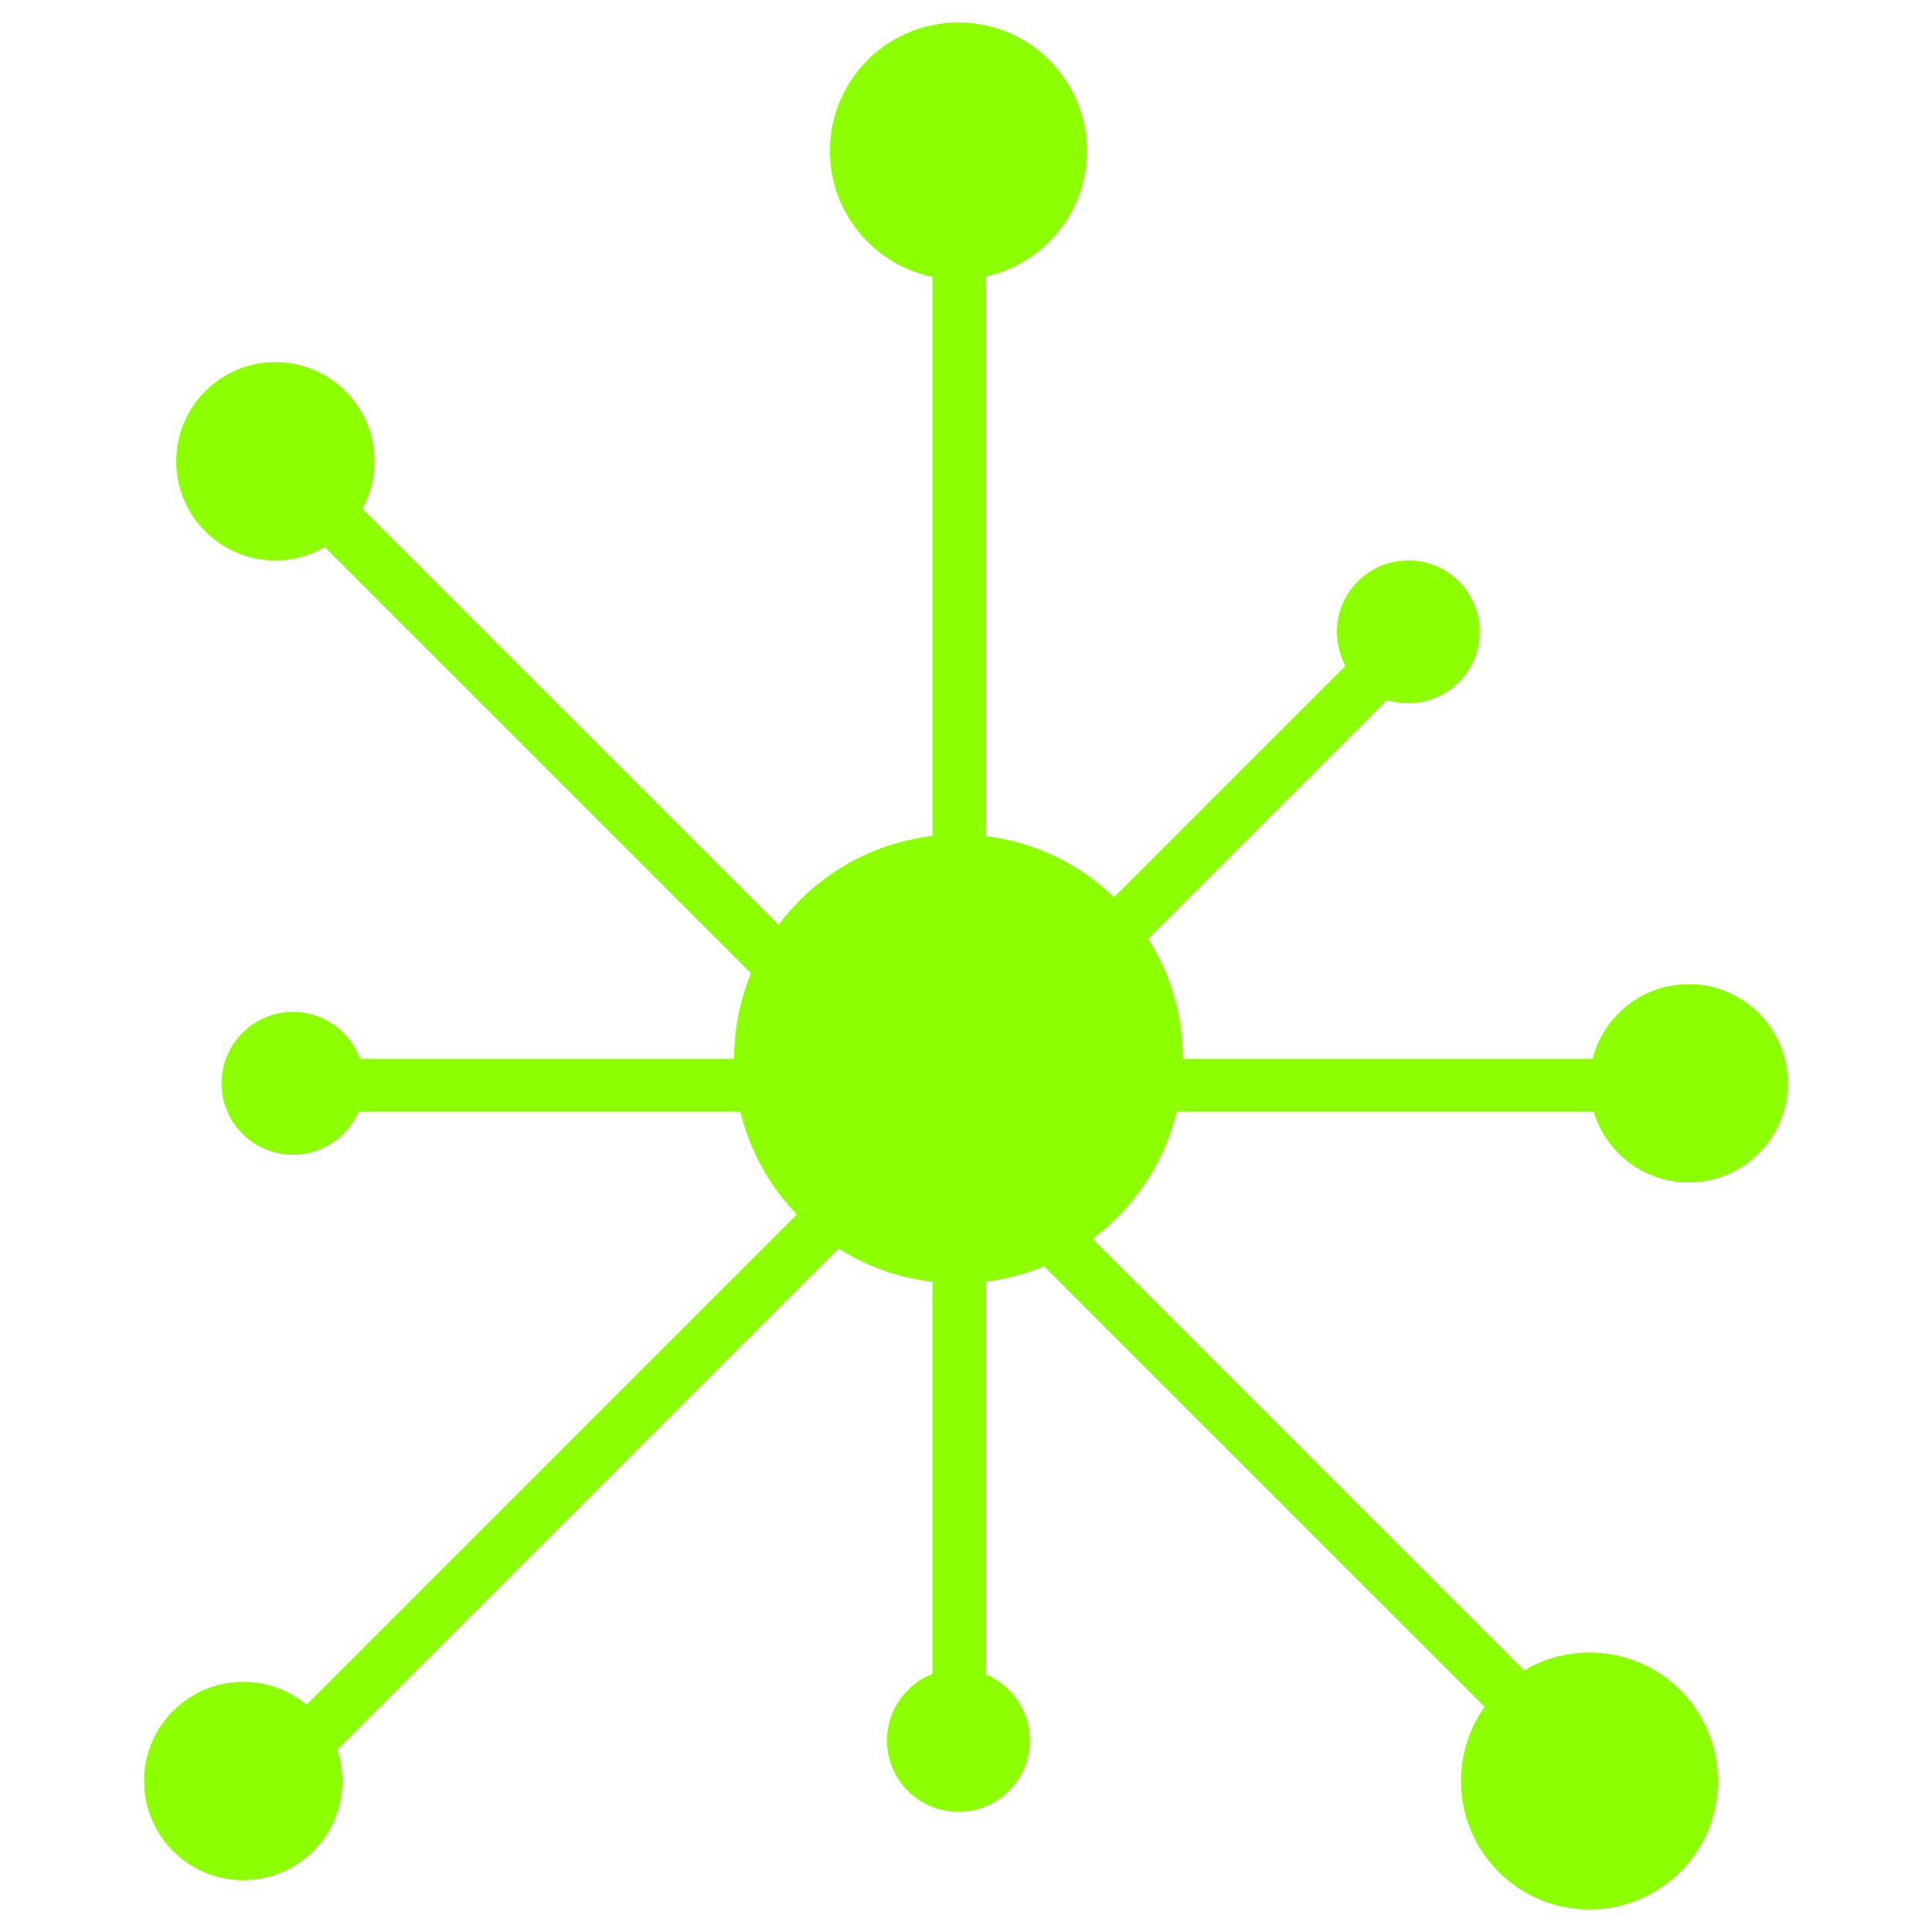
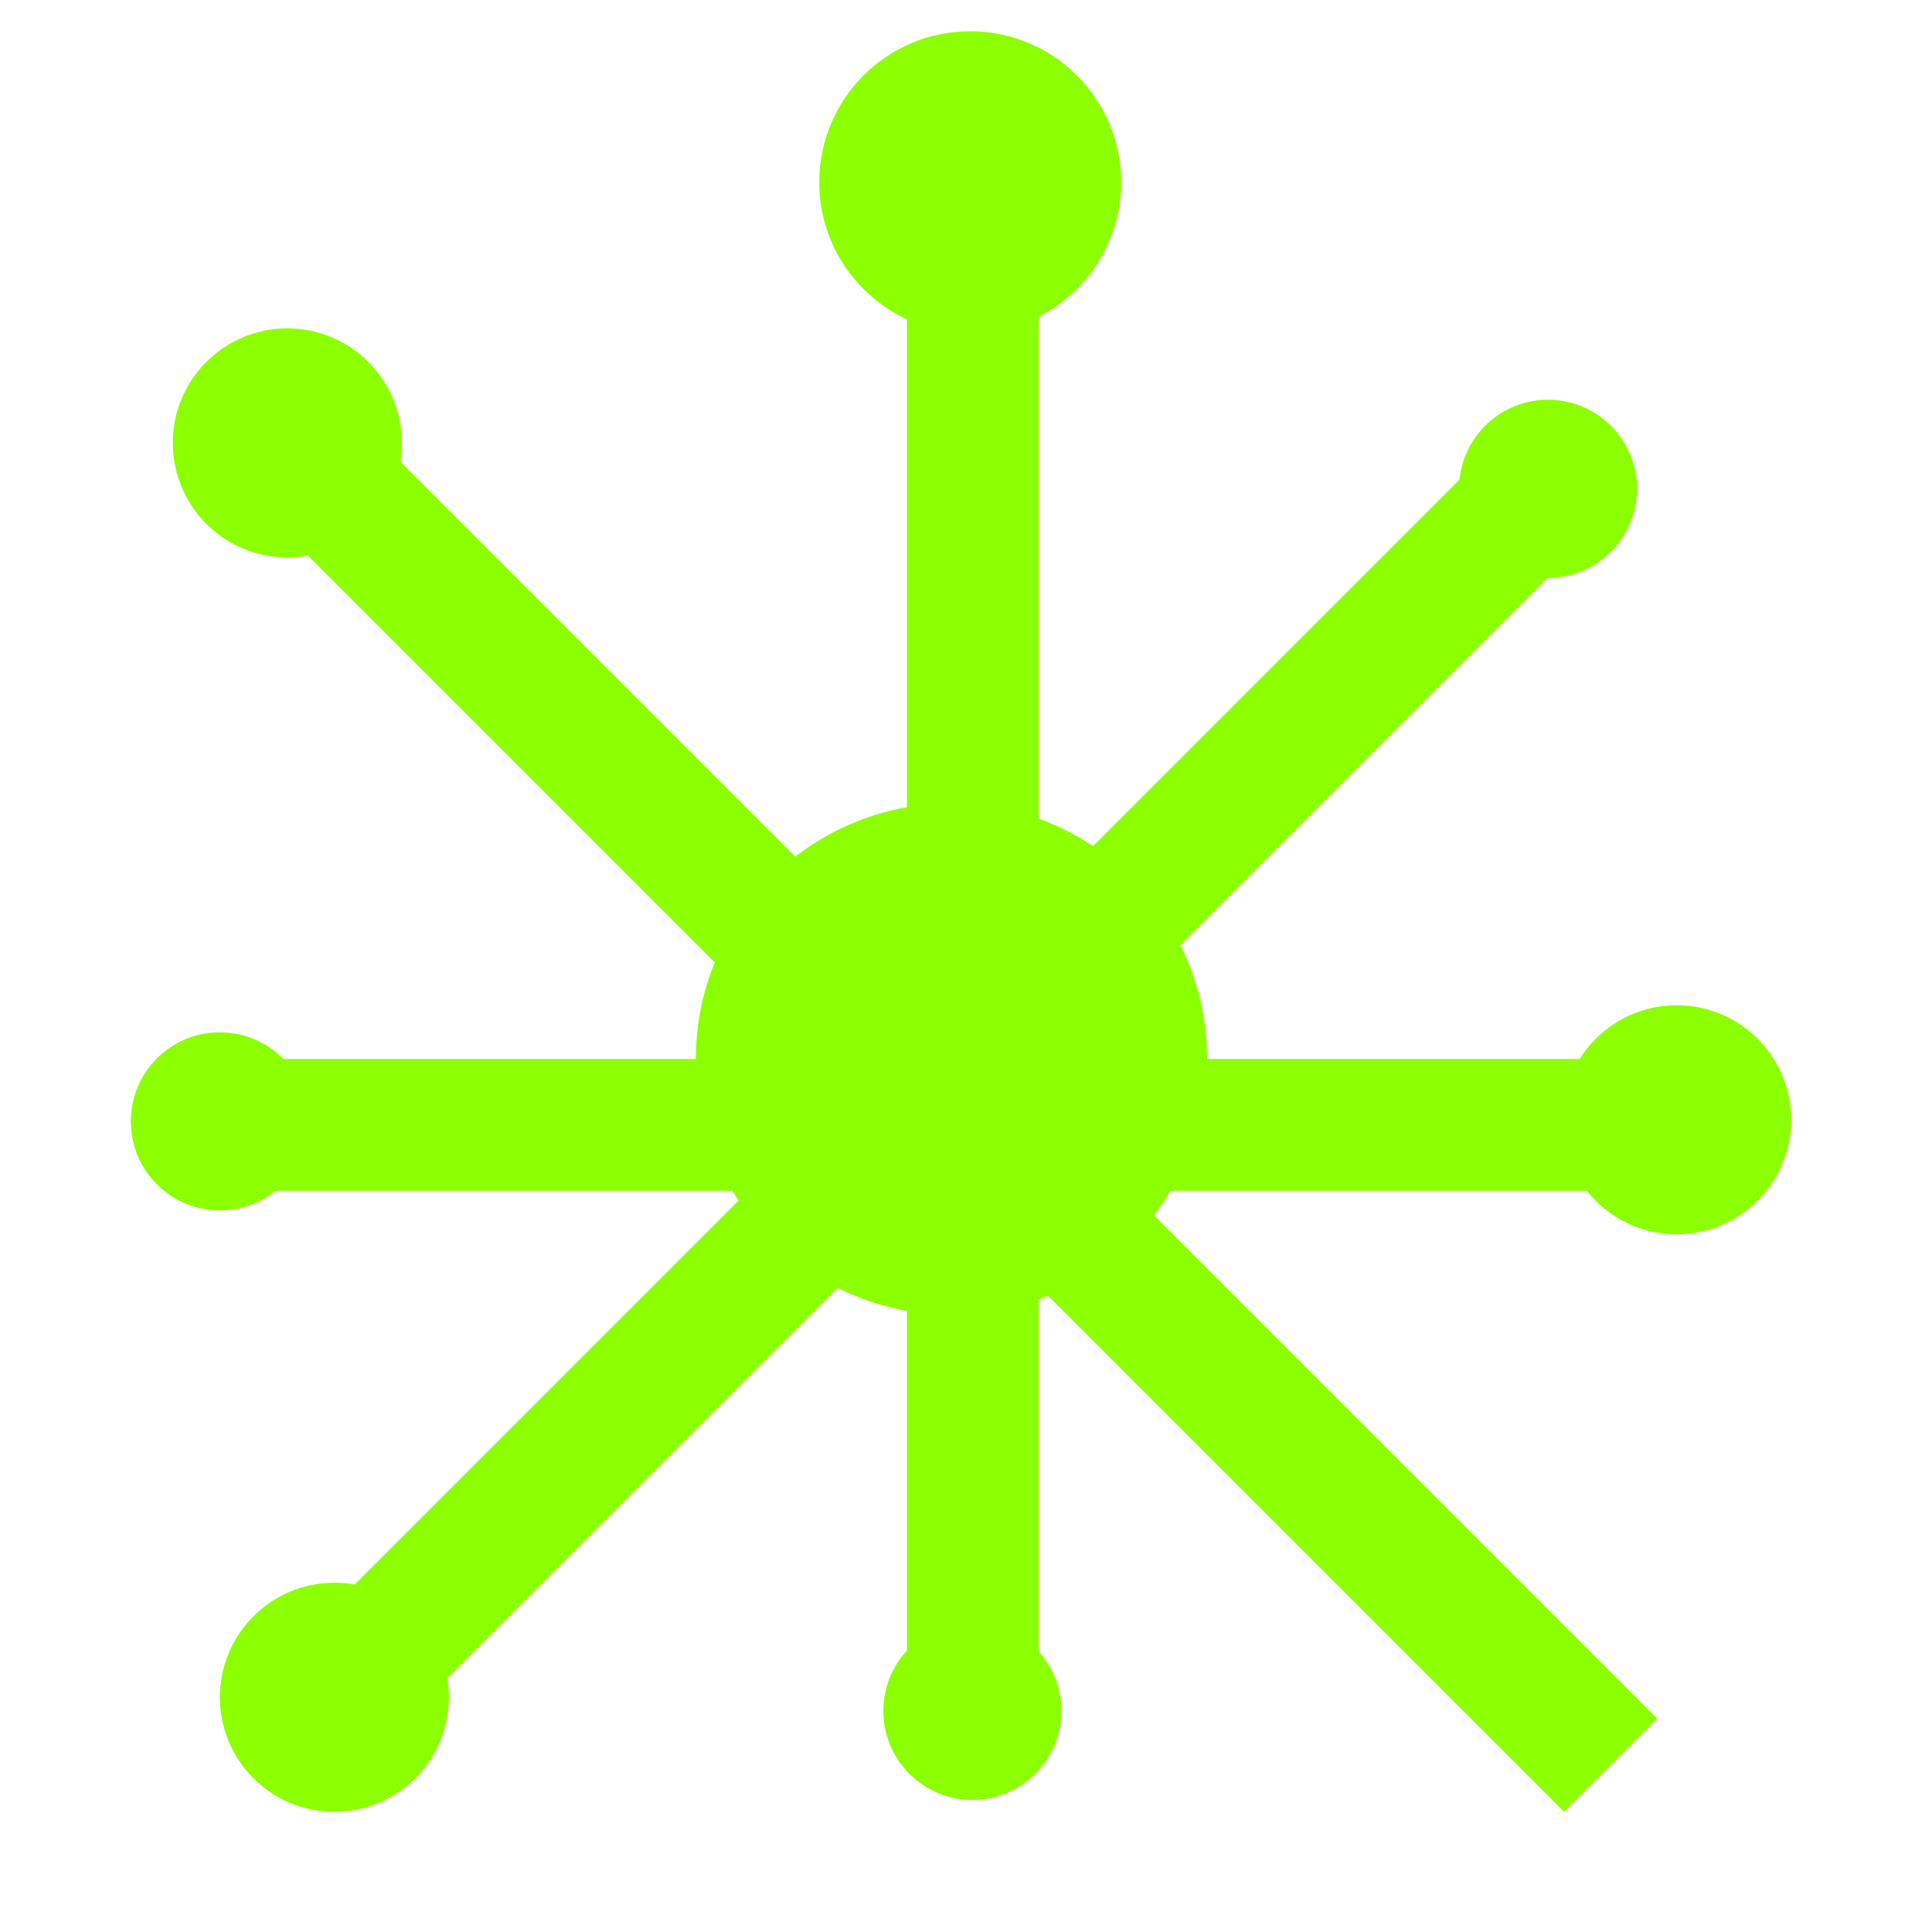
<svg xmlns="http://www.w3.org/2000/svg" width="22" height="22" viewBox="0 0 22 22" fill="none">
-   <line x1="3.351" y1="5.45" x2="18.317" y2="20.415" stroke="#8CFF00" stroke-width="0.611" />
-   <line x1="10.923" y1="2.231" x2="10.923" y2="19.151" stroke="#8CFF00" stroke-width="0.611" />
-   <line x1="18.908" y1="12.359" x2="3.337" y2="12.359" stroke="#8CFF00" stroke-width="0.601" />
-   <line x1="2.919" y1="20.416" x2="16.071" y2="7.264" stroke="#8CFF00" stroke-width="0.611" />
-   <circle cx="10.914" cy="1.719" r="1.463" fill="#8CFF00" />
-   <circle cx="18.1" cy="20.281" r="1.463" fill="#8CFF00" />
-   <circle cx="10.915" cy="12.058" r="2.555" fill="#8CFF00" />
-   <circle cx="3.136" cy="5.253" r="1.129" fill="#8CFF00" />
-   <circle cx="2.77" cy="20.281" r="1.129" fill="#8CFF00" />
-   <circle cx="19.23" cy="12.336" r="1.129" fill="#8CFF00" />
-   <circle cx="16.037" cy="7.195" r="0.813" fill="#8CFF00" />
-   <circle cx="3.336" cy="12.336" r="0.813" fill="#8CFF00" />
-   <circle cx="10.914" cy="19.819" r="0.813" fill="#8CFF00" />
+   <line x1="3.376" y1="5.135" x2="18.341" y2="20.1" stroke="#8CFF00" stroke-width="1.5" />
+   <line x1="11.078" y1="2.231" x2="11.078" y2="19.151" stroke="#8CFF00" stroke-width="1.5" />
+   <line x1="18.619" y1="12.809" x2="3.047" y2="12.809" stroke="#8CFF00" stroke-width="1.5" />
+   <line x1="4.155" y1="18.988" x2="17.306" y2="5.836" stroke="#8CFF00" stroke-width="1.5" />
+   <circle cx="11.048" cy="2.075" r="1.719" fill="#8CFF00" />
+   <circle cx="10.835" cy="12.059" r="2.911" fill="#8CFF00" />
+   <circle cx="19.093" cy="12.751" r="1.304" fill="#8CFF00" />
+   <circle cx="3.808" cy="19.327" r="1.304" fill="#8CFF00" />
+   <circle cx="3.272" cy="5.043" r="1.304" fill="#8CFF00" />
+   <circle cx="17.628" cy="5.566" r="1.014" fill="#8CFF00" />
+   <circle cx="2.504" cy="12.769" r="1.014" fill="#8CFF00" />
+   <circle cx="11.073" cy="19.482" r="1.014" fill="#8CFF00" />
</svg>
